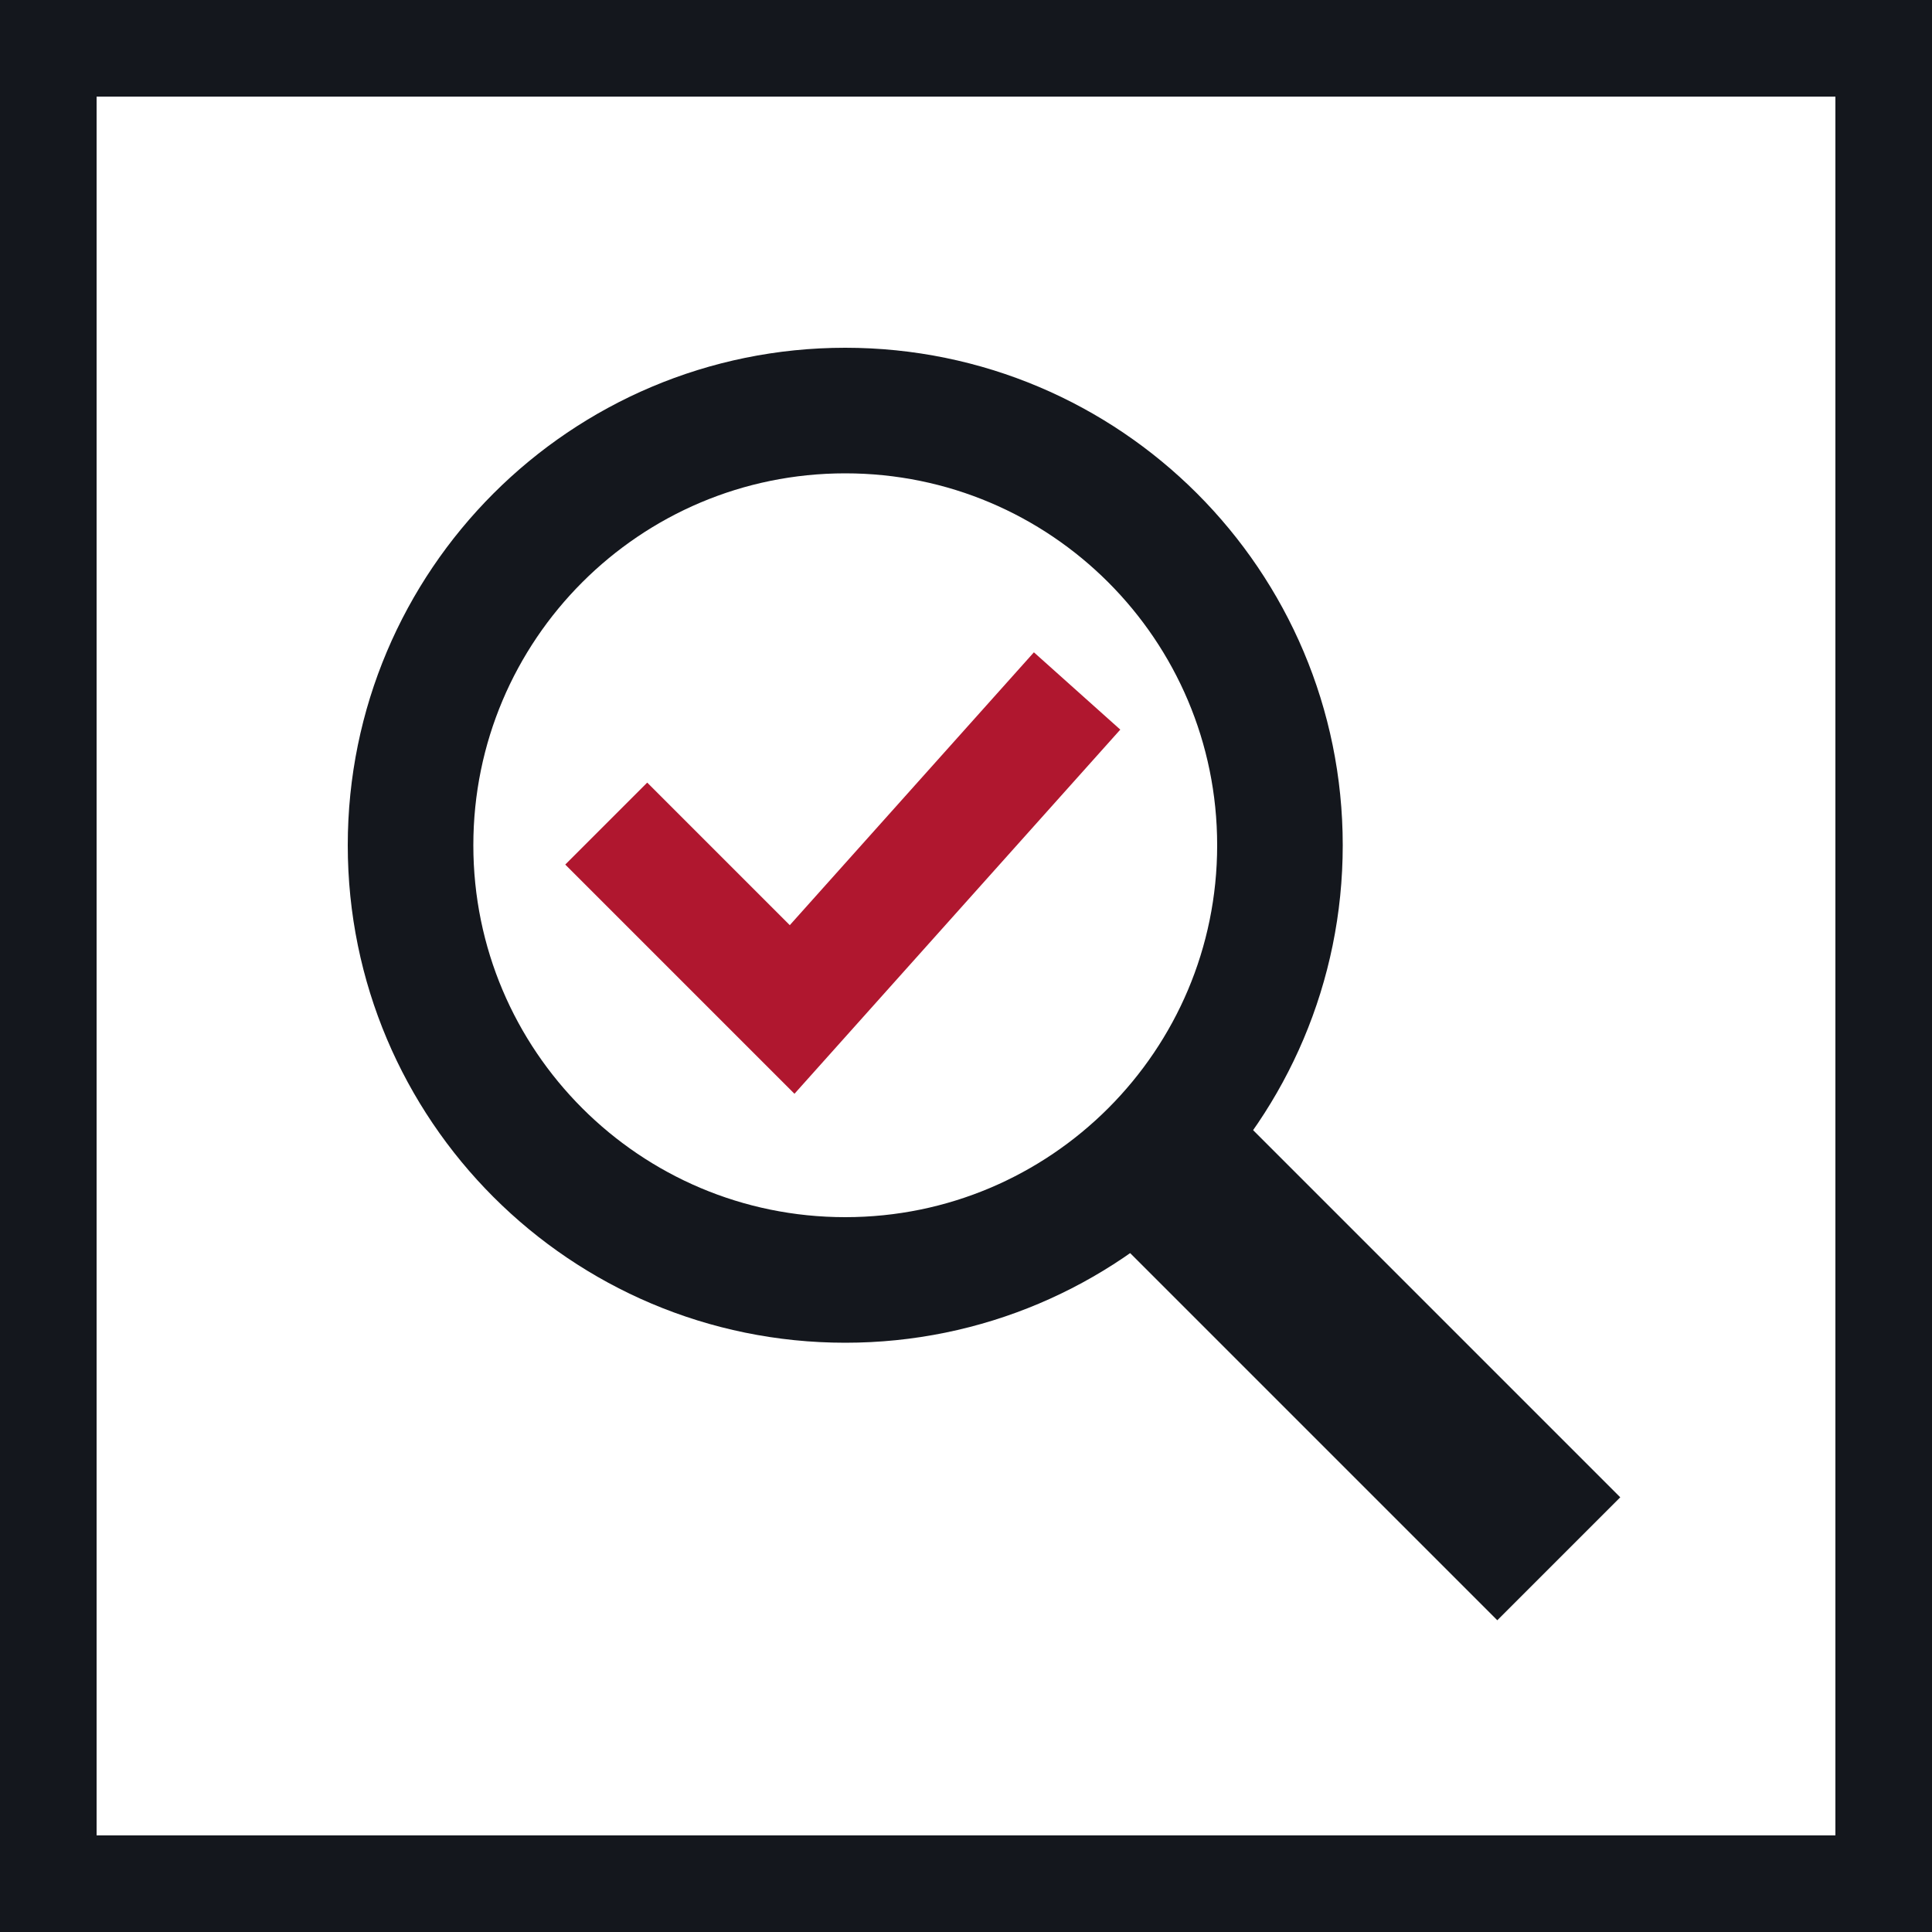
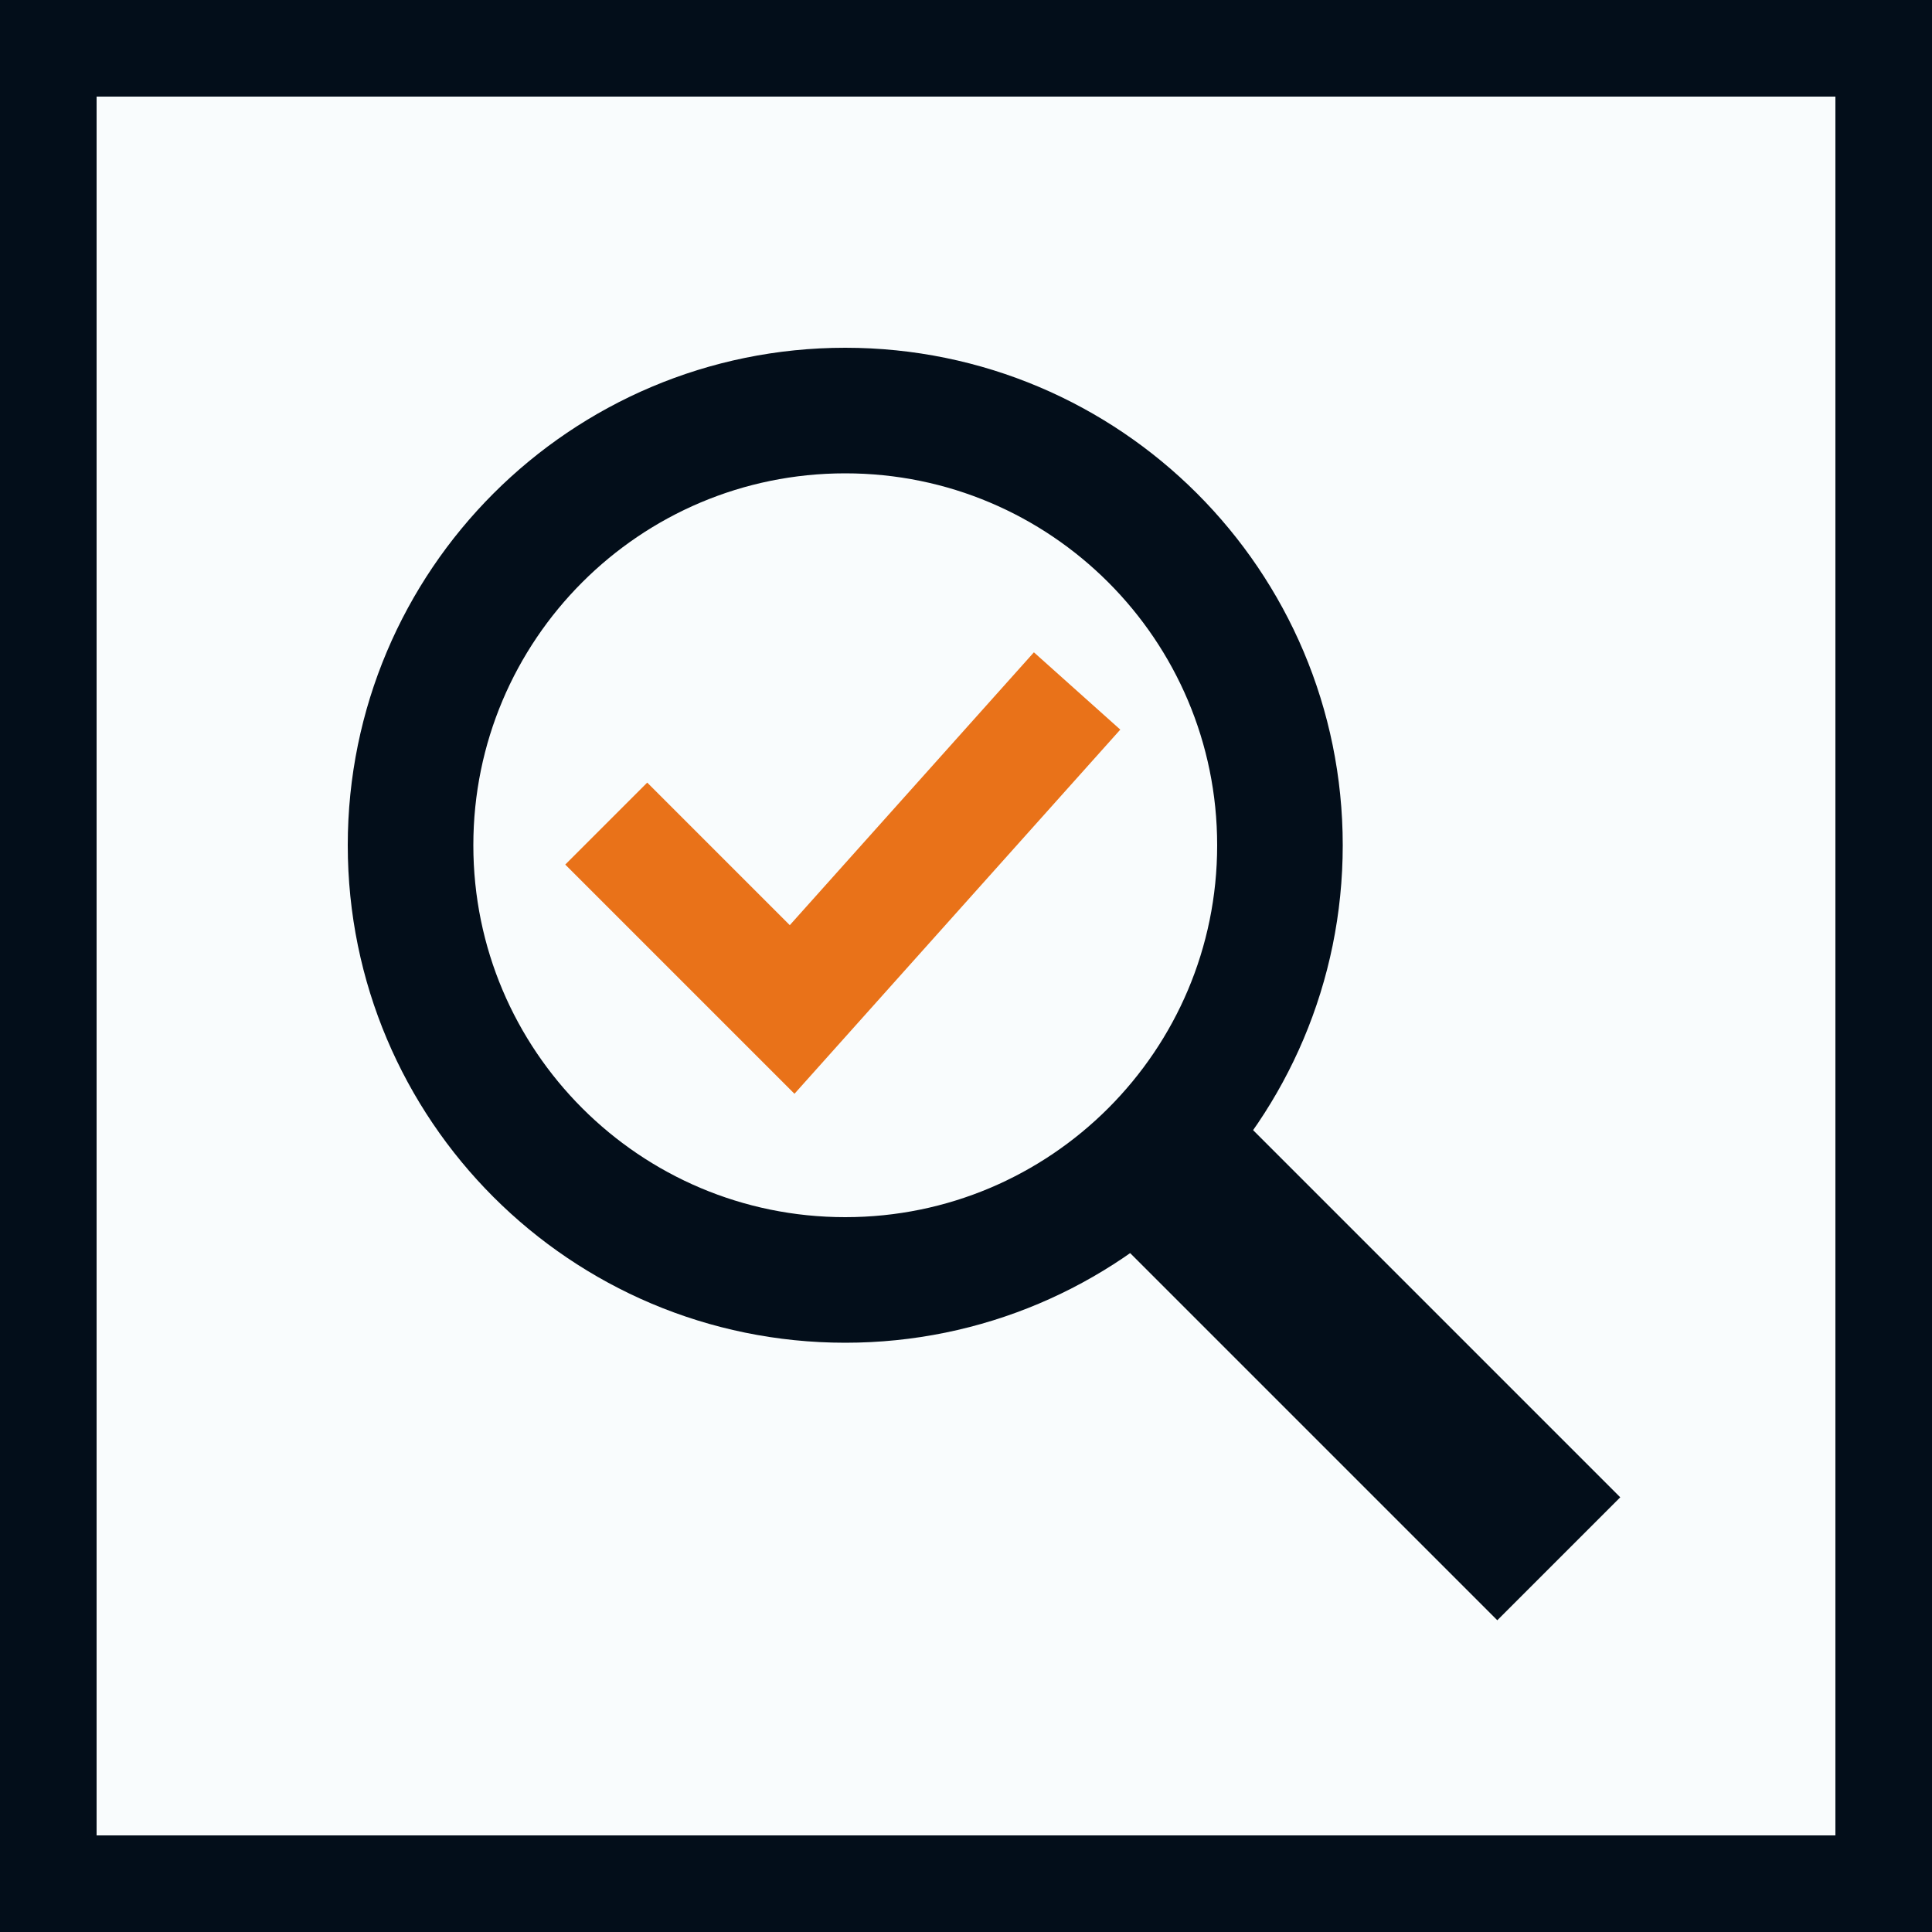
<svg xmlns="http://www.w3.org/2000/svg" viewBox="0 0 40 40">
-   <rect x="1" y="1" width="38" height="38" fill="#fff" stroke="#14171d" stroke-width="2" />
-   <circle cx="17.5" cy="17.5" r="9" fill="none" stroke="#14171d" stroke-width="2.6" />
-   <path d="M24.4 24.4L31 31" stroke="#14171d" stroke-width="3.6" stroke-linecap="square" />
-   <path d="M13.4 17.9l3 3 5.1-5.7" fill="none" stroke="#b0172f" stroke-width="2.4" stroke-linecap="square" />
+   <rect x="1" y="1" width="38" height="38" fill="#f9fcfd" stroke="#030e1a" stroke-width="2" />
+   <circle cx="17.5" cy="17.5" r="9" fill="none" stroke="#030e1a" stroke-width="2.6" />
+   <path d="M24.4 24.4L31 31" stroke="#030e1a" stroke-width="3.6" stroke-linecap="square" />
+   <path d="M13.4 17.9l3 3 5.1-5.7" fill="none" stroke="#e97219" stroke-width="2.4" stroke-linecap="square" />
</svg>
